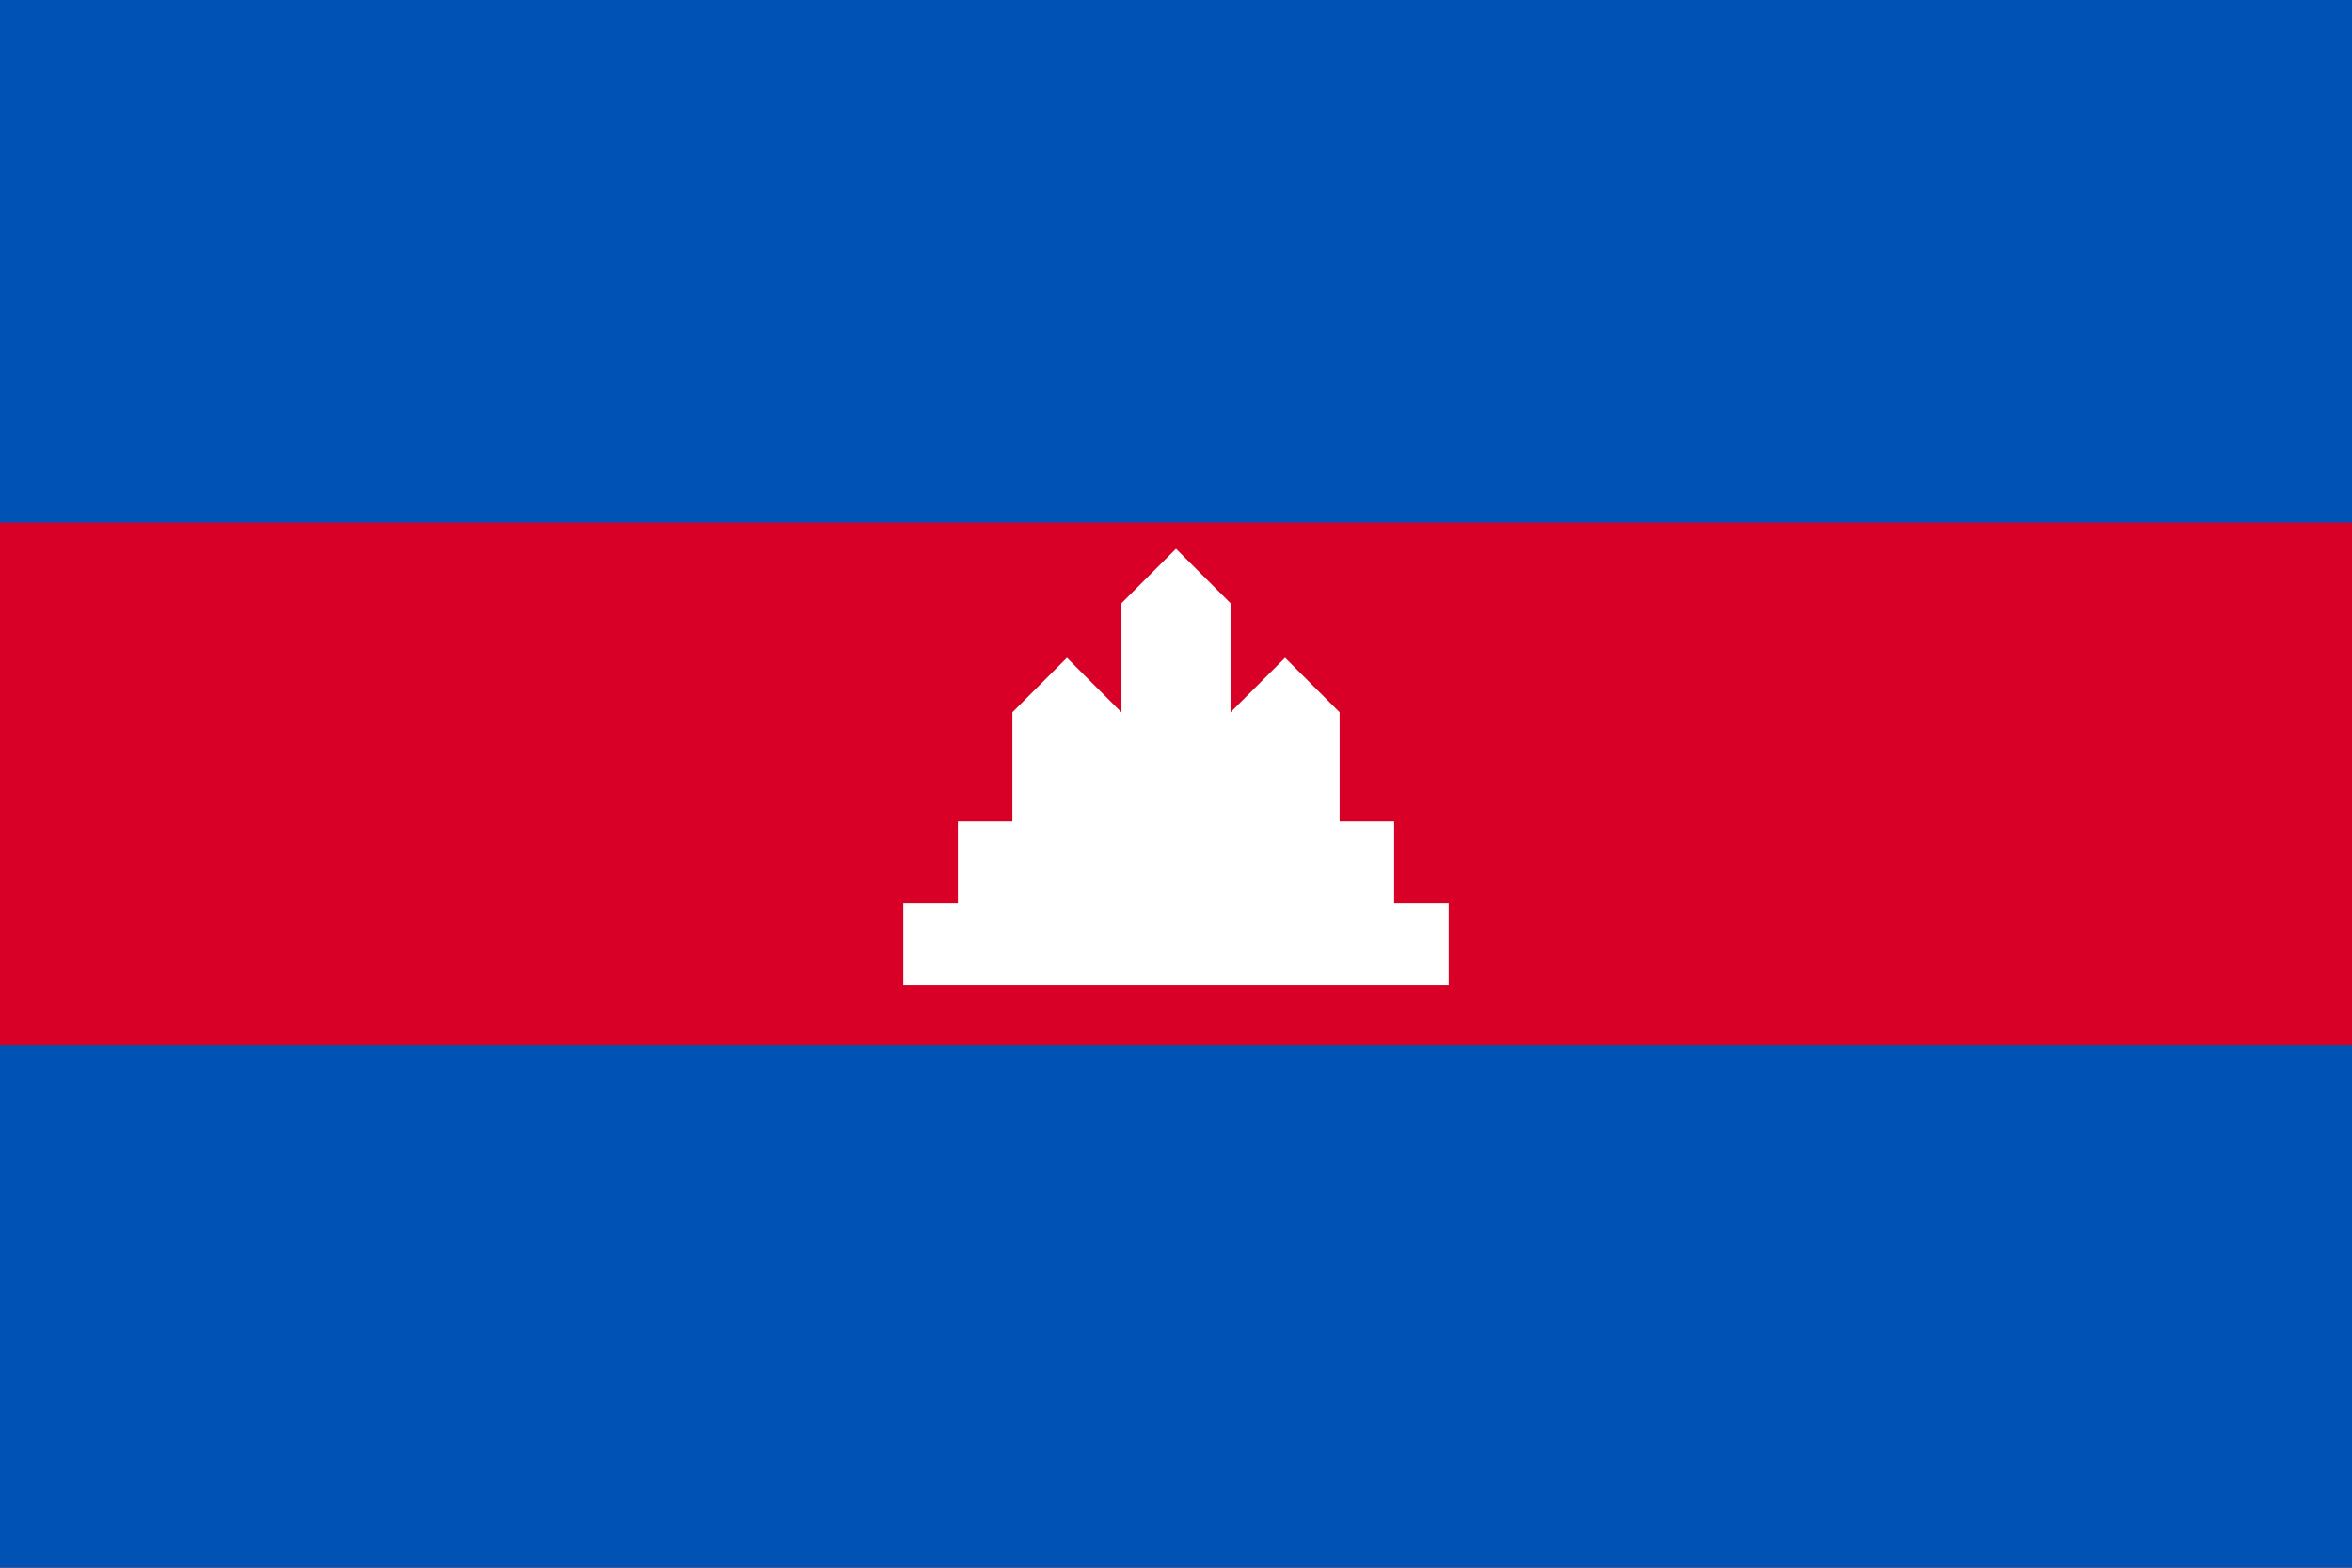
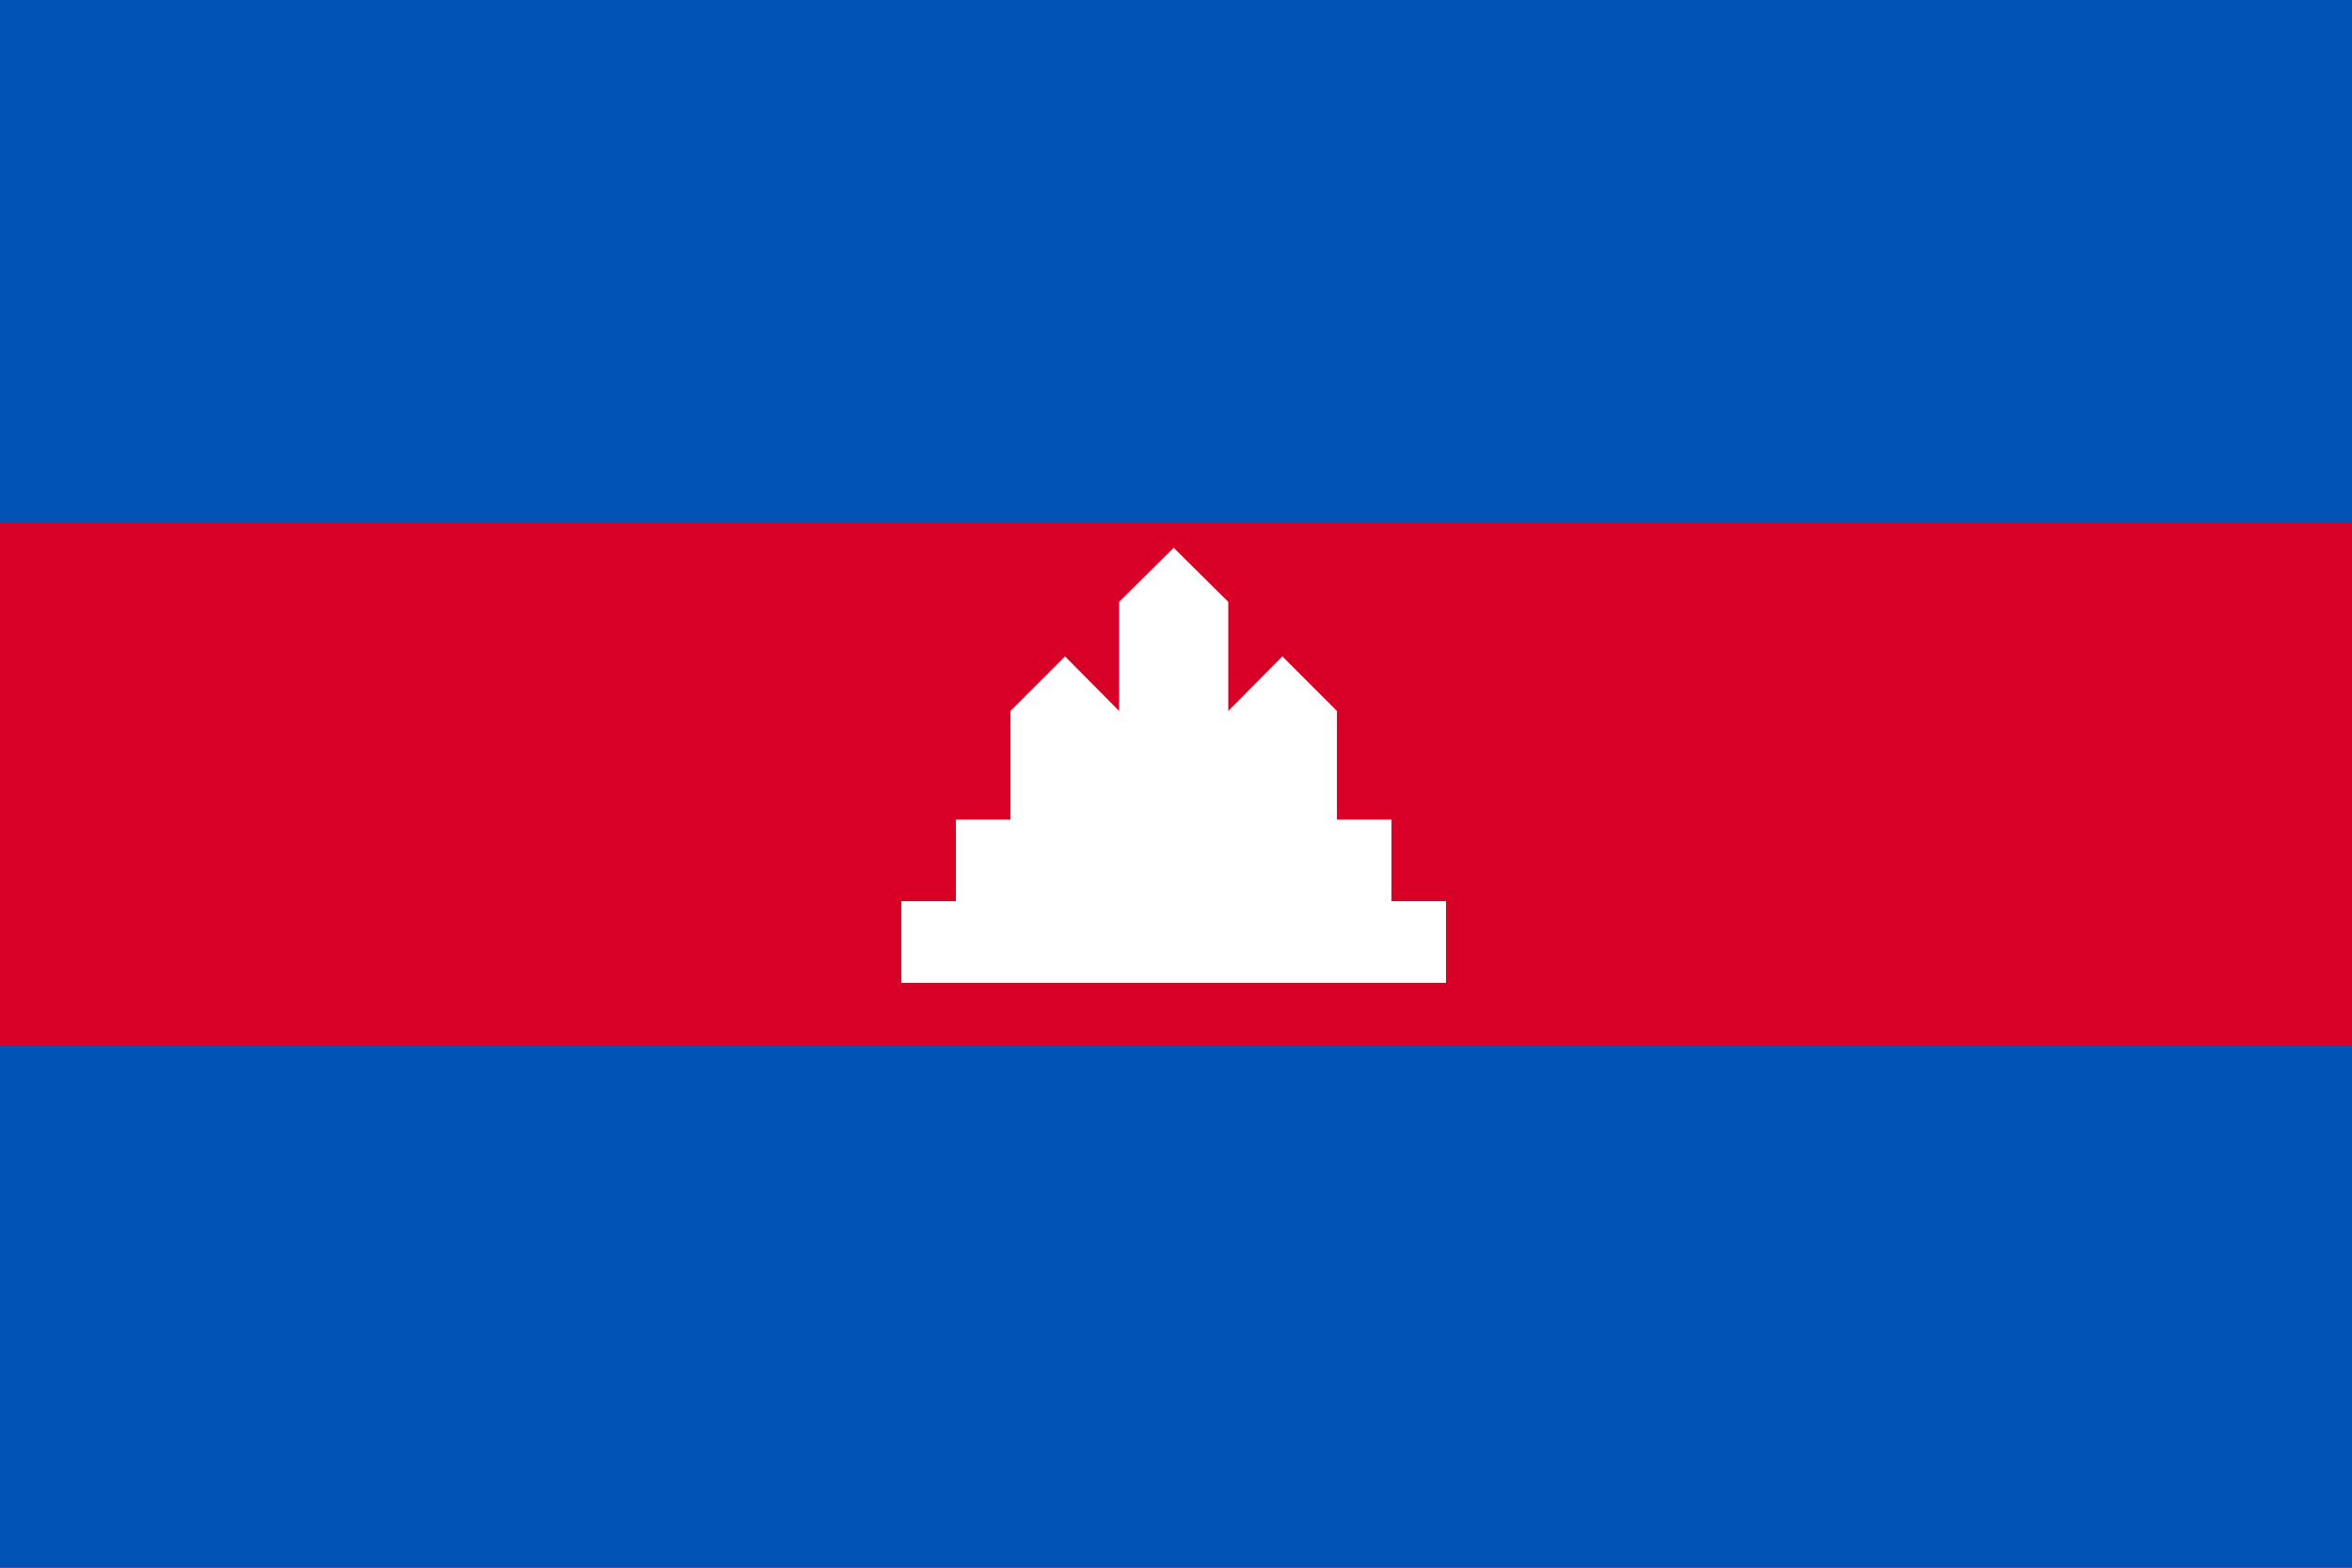
- <svg xmlns="http://www.w3.org/2000/svg" viewBox="0 85.333 512 341.333">
-   <path fill="#D80027" d="M0 85.337h512v341.326H0z" />
+ <svg xmlns="http://www.w3.org/2000/svg" viewBox="0 0 513 342">
+   <path fill="#D80027" d="M0 0h513v342H0z" />
  <g fill="#0052B4">
-     <path d="M0 85.337h512v113.775H0zM0 312.888h512v113.775H0z" />
+     <path d="M0 0h513v114H0zM0 228h513v114H0z" />
  </g>
-   <path fill="#FFF" d="M303.49 281.971v-17.809h-11.873v-23.745l-11.872-11.872-11.872 11.872v-23.744L256 204.8l-11.873 11.873v23.744l-11.872-11.872-11.872 11.872v23.745H208.51v17.809h-11.872v17.808h118.724v-17.808z" />
+   <path fill="#FFF" d="M303.5 196.6v-17.8h-11.9v-23.7l-11.9-11.9-11.8 11.9v-23.8L256 119.5l-11.9 11.8v23.8l-11.8-11.9-11.9 11.9v23.7h-11.9v17.8h-11.9v17.8h118.8v-17.8z" />
</svg>
